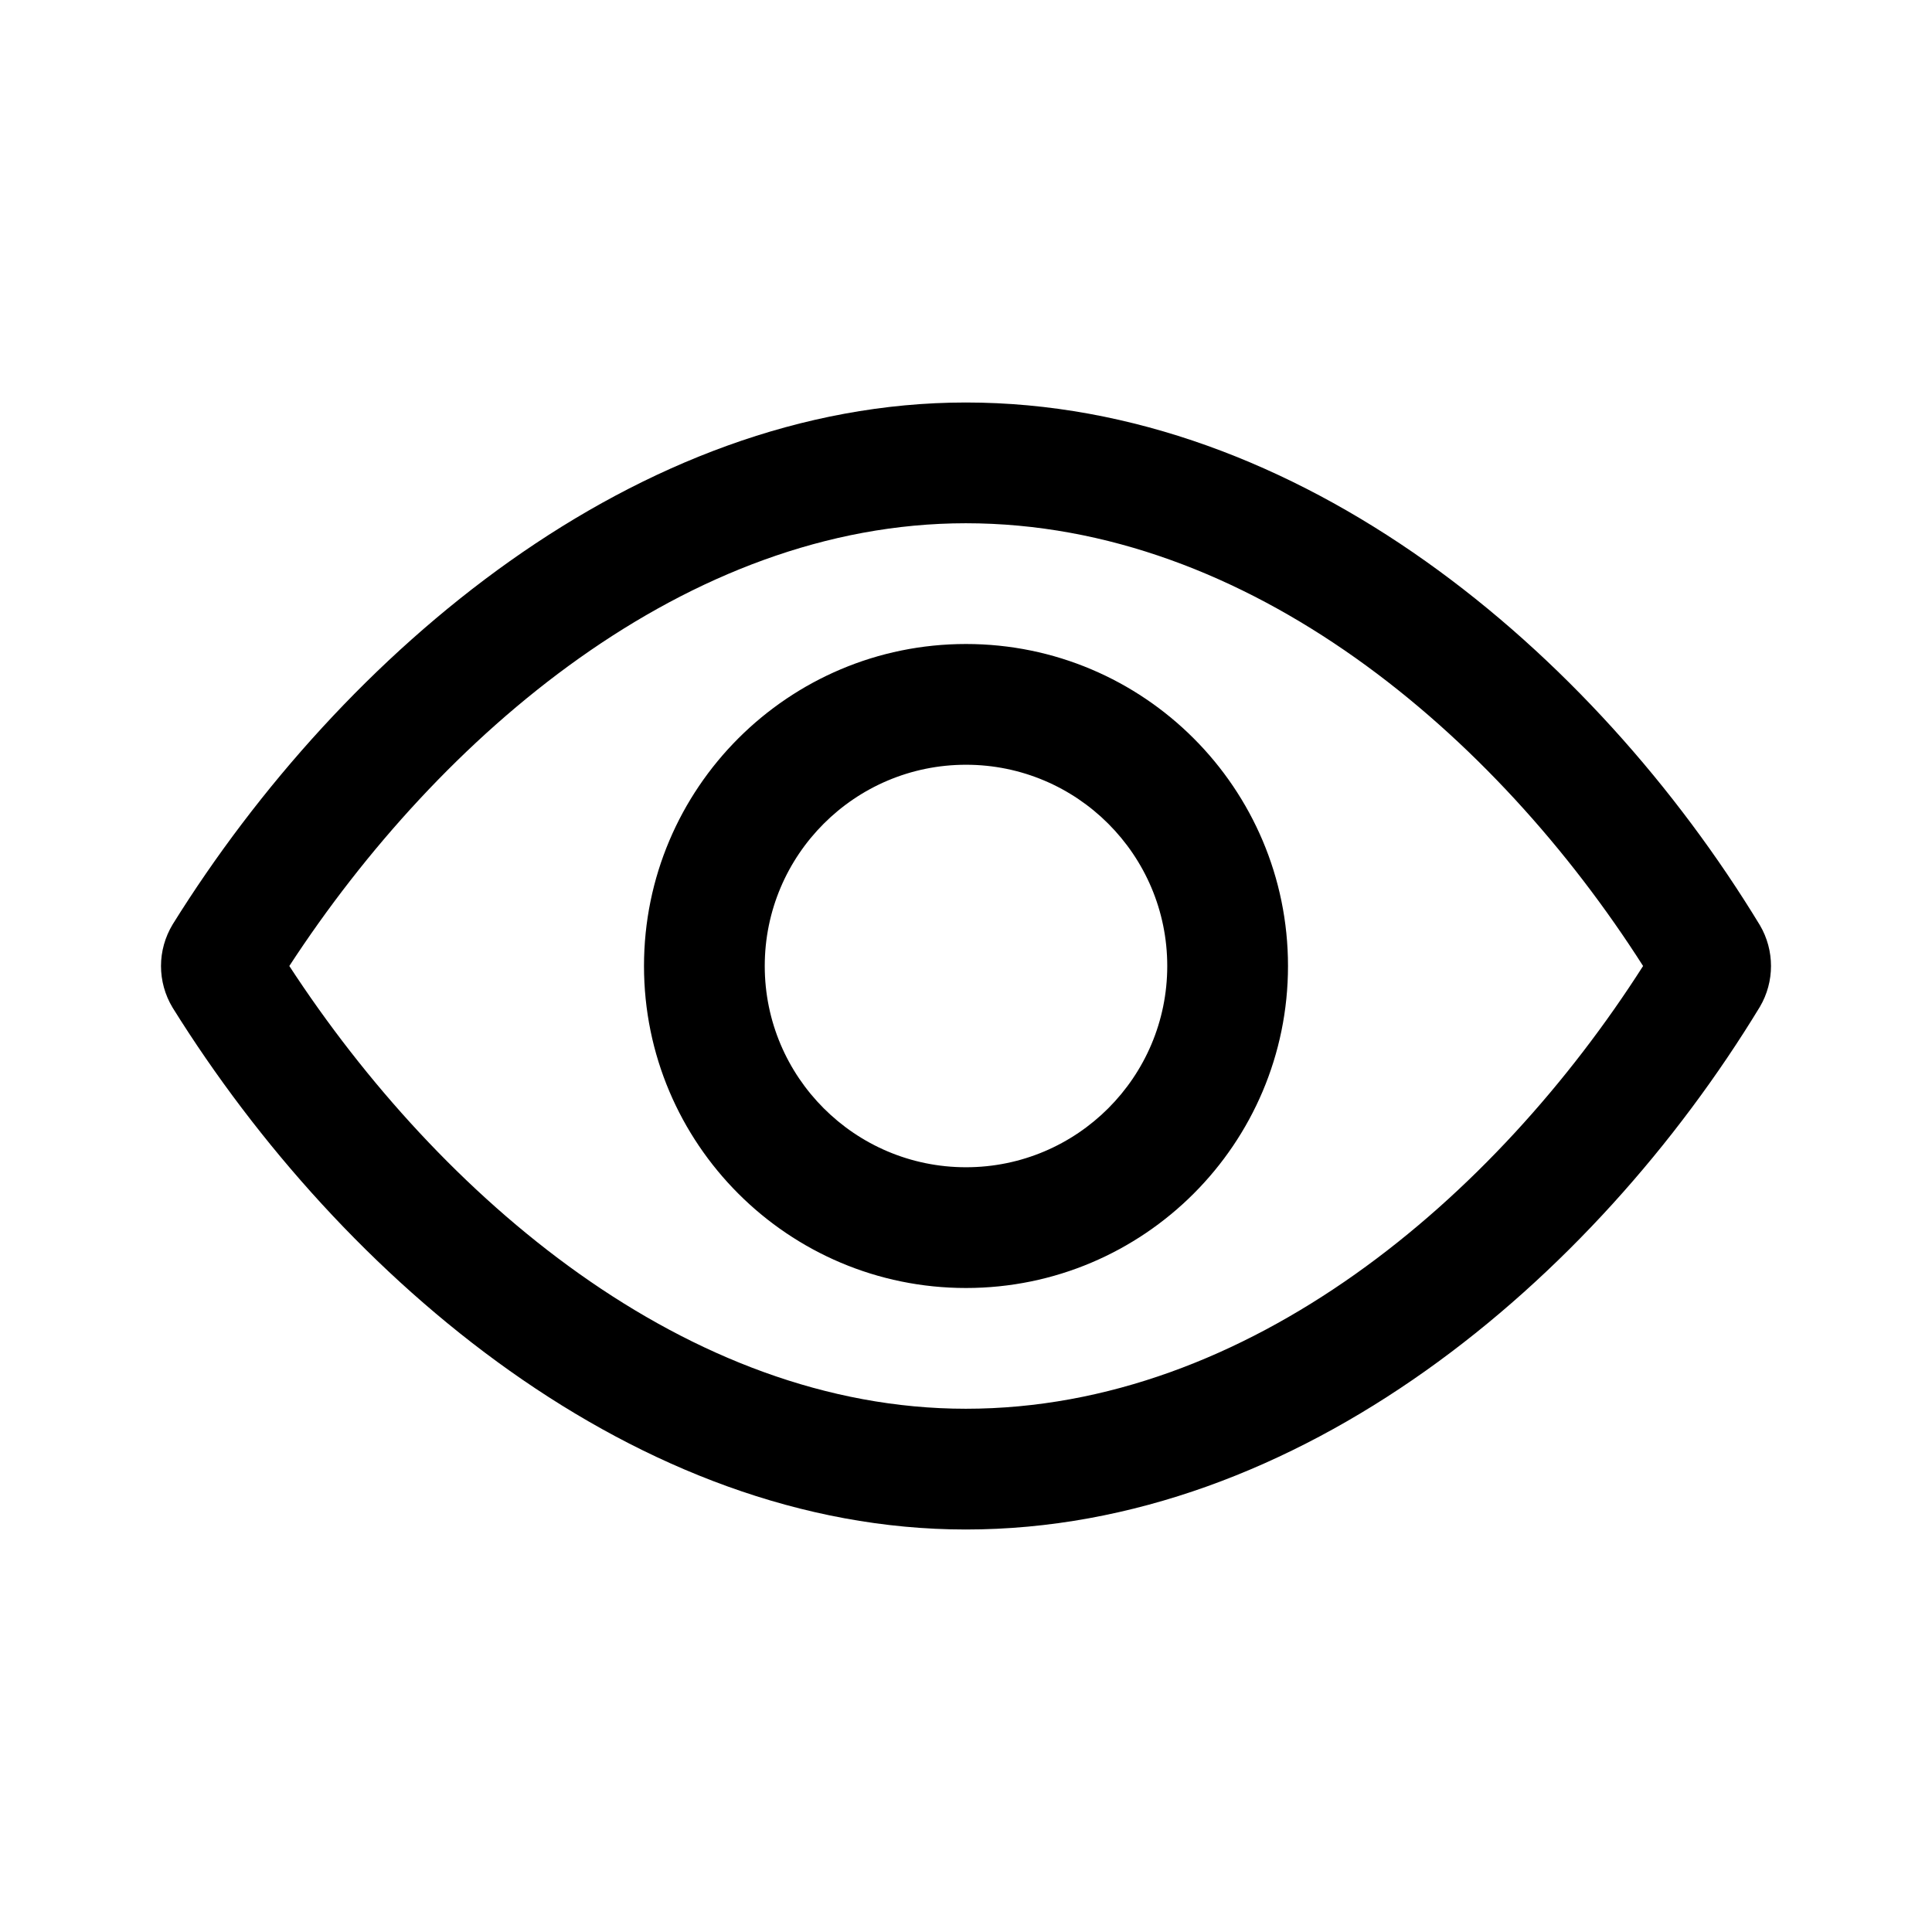
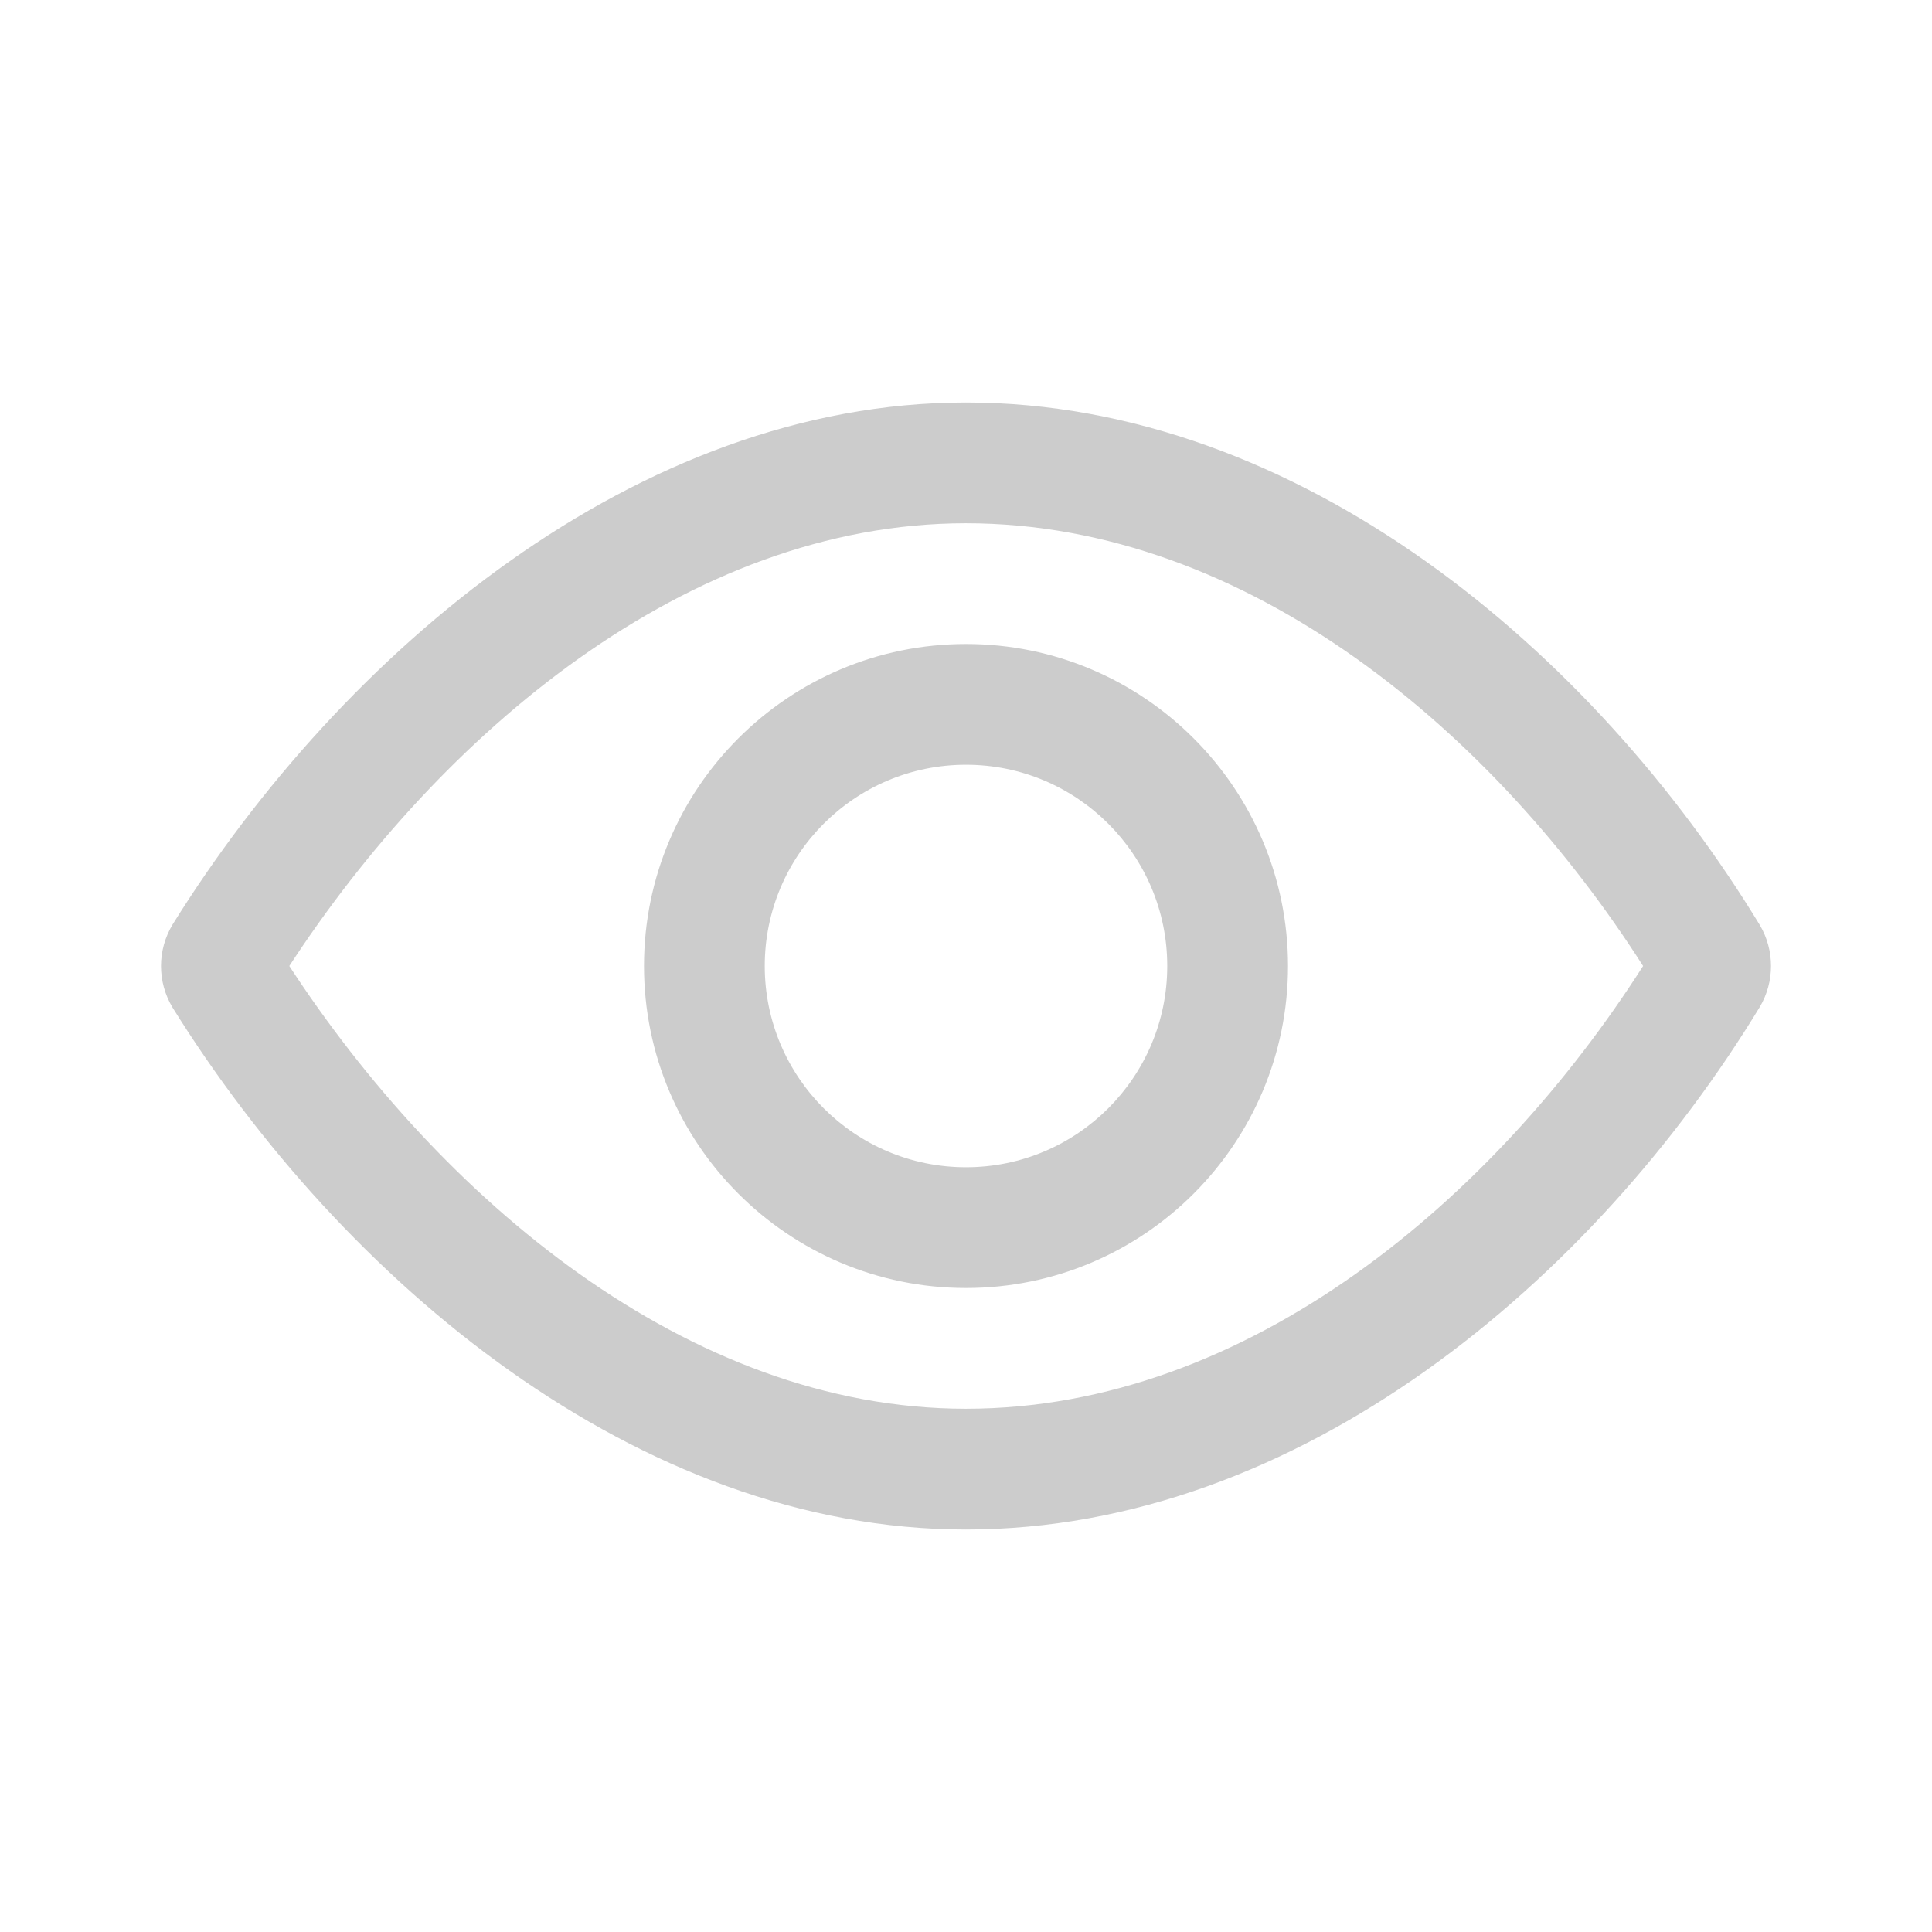
- <svg xmlns="http://www.w3.org/2000/svg" clip-rule="evenodd" fill-rule="evenodd" stroke-linejoin="round" stroke-miterlimit="2" viewBox="0 0 24 24">
+ <svg xmlns="http://www.w3.org/2000/svg" fill="#ccc" clip-rule="evenodd" fill-rule="evenodd" stroke-linejoin="round" stroke-miterlimit="2" viewBox="0 0 24 24">
  <path d="m11.998 5c-4.078 0-7.742 3.093-9.853 6.483-.096.159-.145.338-.145.517s.048.358.144.517c2.112 3.39 5.776 6.483 9.854 6.483 4.143 0 7.796-3.09 9.864-6.493.092-.156.138-.332.138-.507s-.046-.351-.138-.507c-2.068-3.403-5.721-6.493-9.864-6.493zm8.413 7c-1.837 2.878-4.897 5.5-8.413 5.5-3.465 0-6.532-2.632-8.404-5.5 1.871-2.868 4.939-5.5 8.404-5.5 3.518 0 6.579 2.624 8.413 5.5zm-8.411-4c2.208 0 4 1.792 4 4s-1.792 4-4 4-4-1.792-4-4 1.792-4 4-4zm0 1.5c-1.38 0-2.5 1.12-2.5 2.5s1.12 2.5 2.5 2.5 2.5-1.12 2.5-2.5-1.12-2.5-2.5-2.5z" fill-rule="nonzero" />
</svg>
